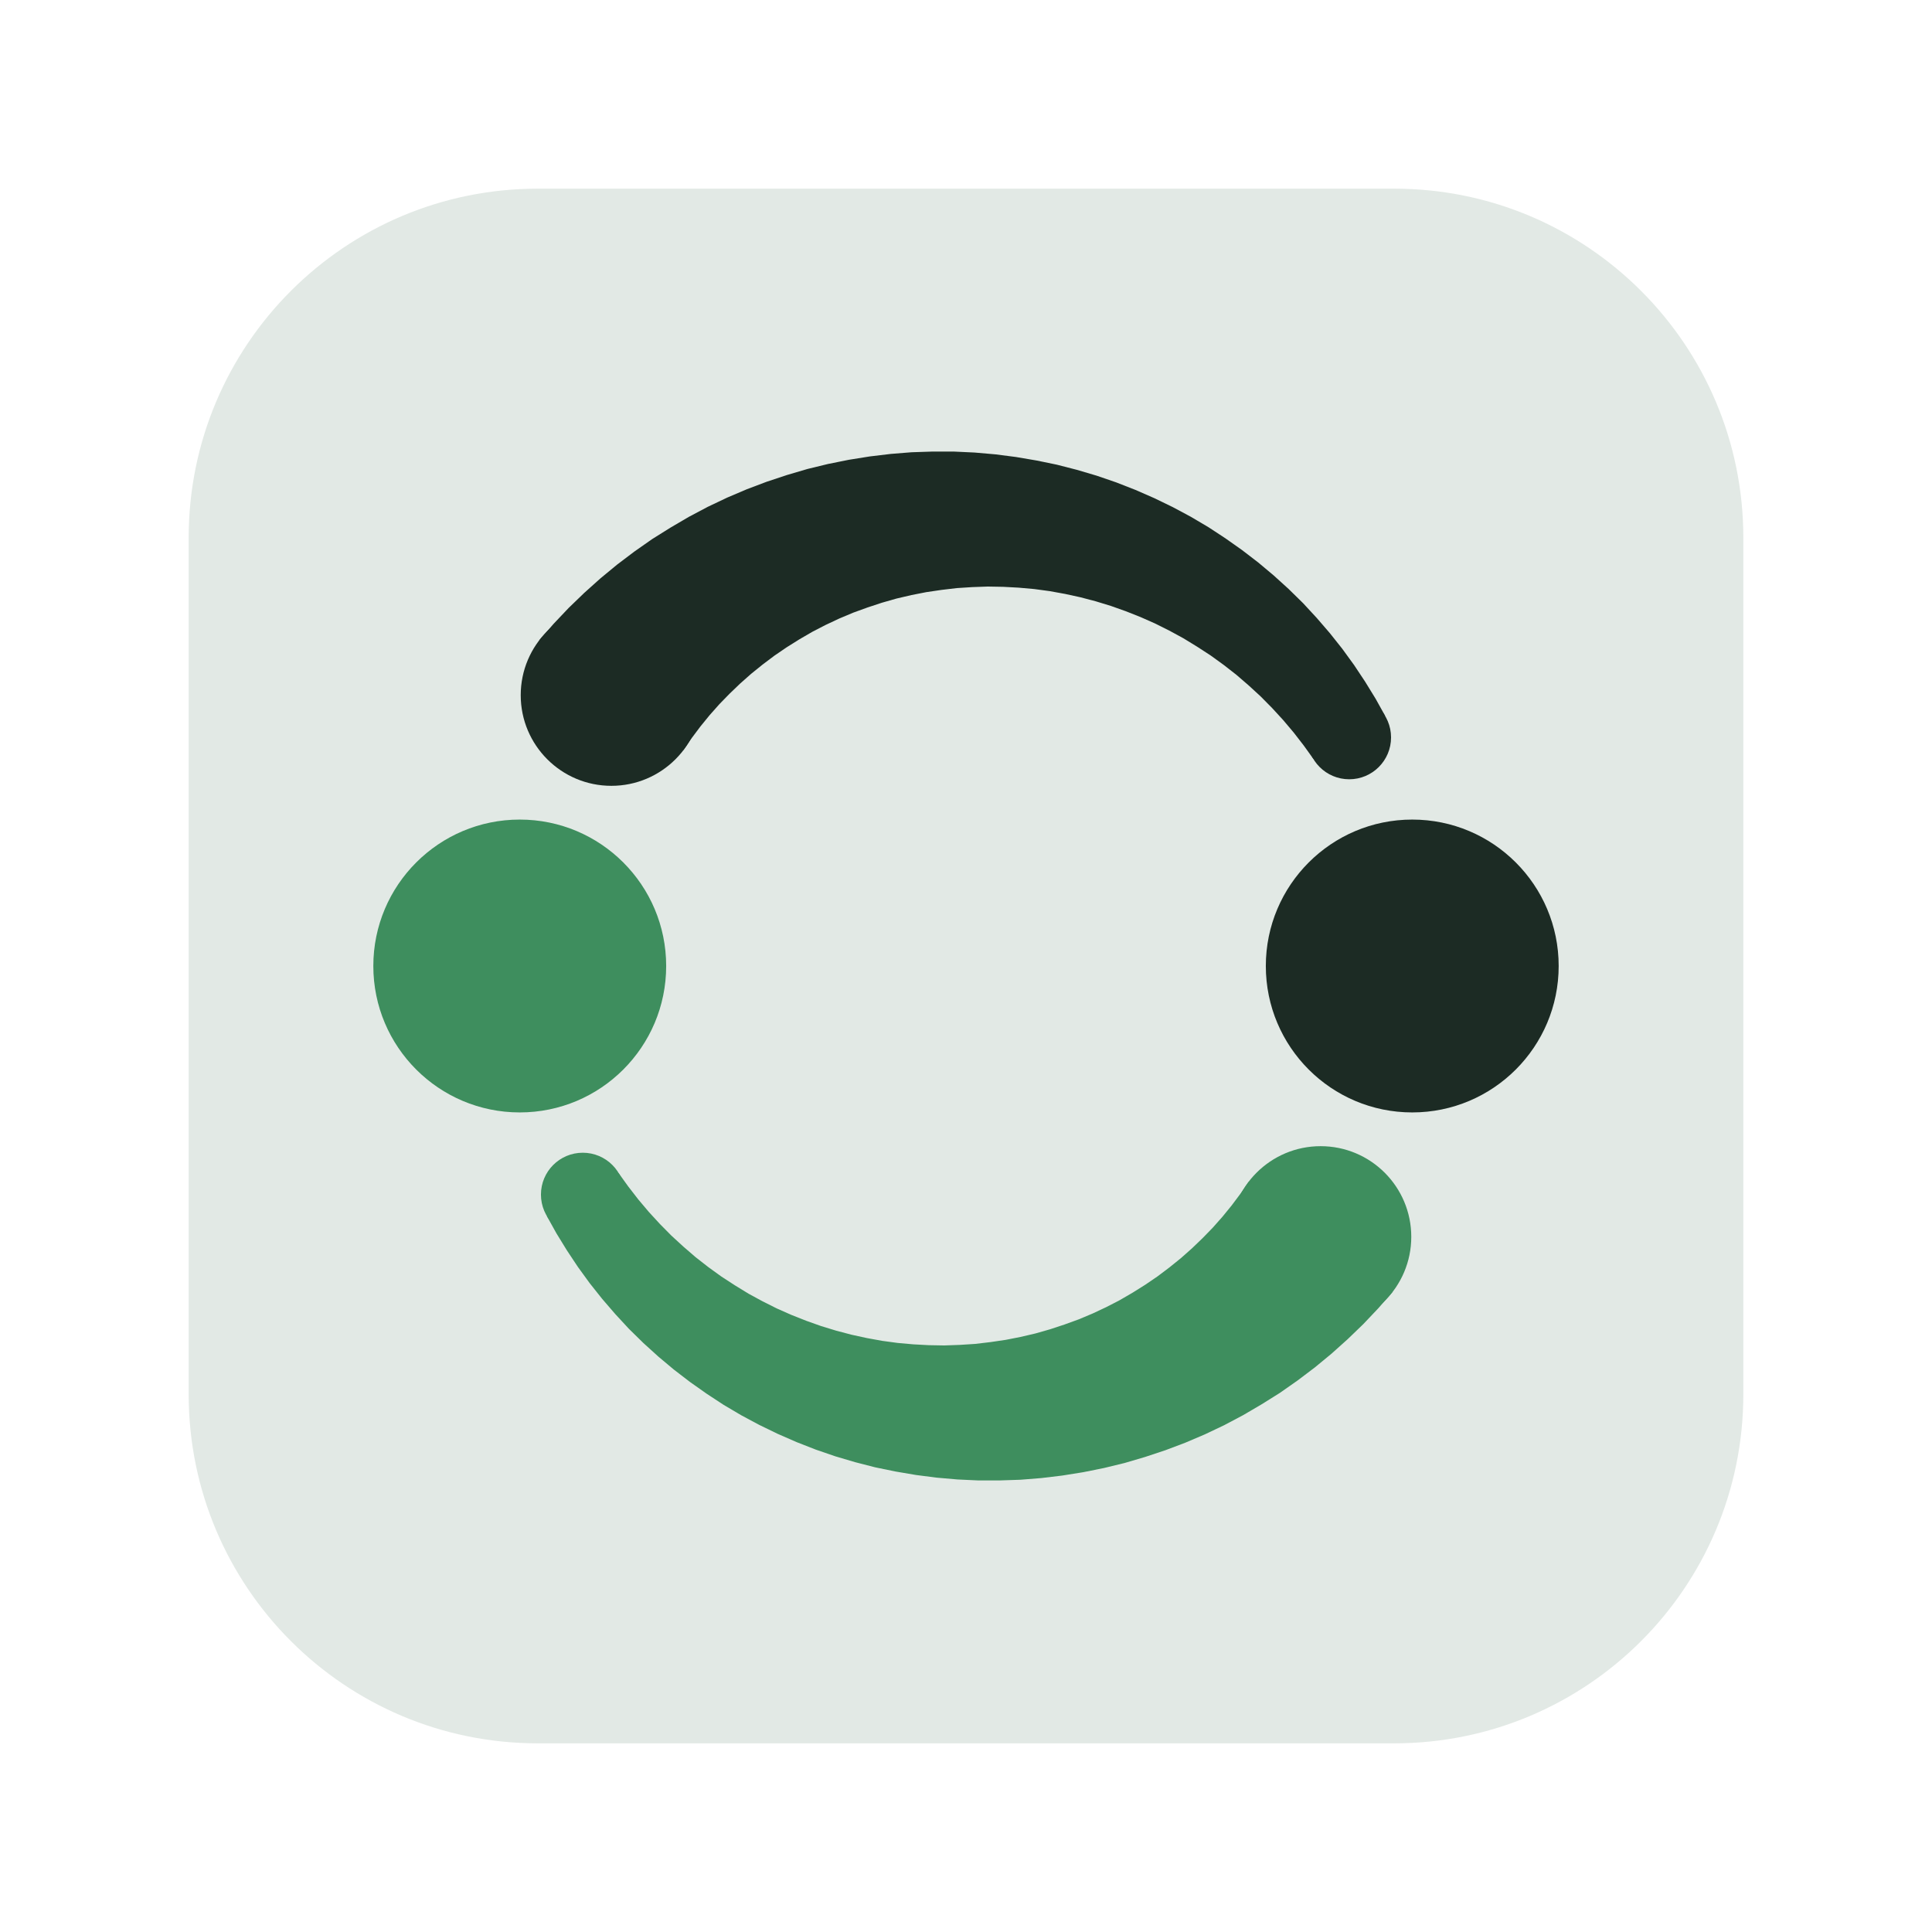
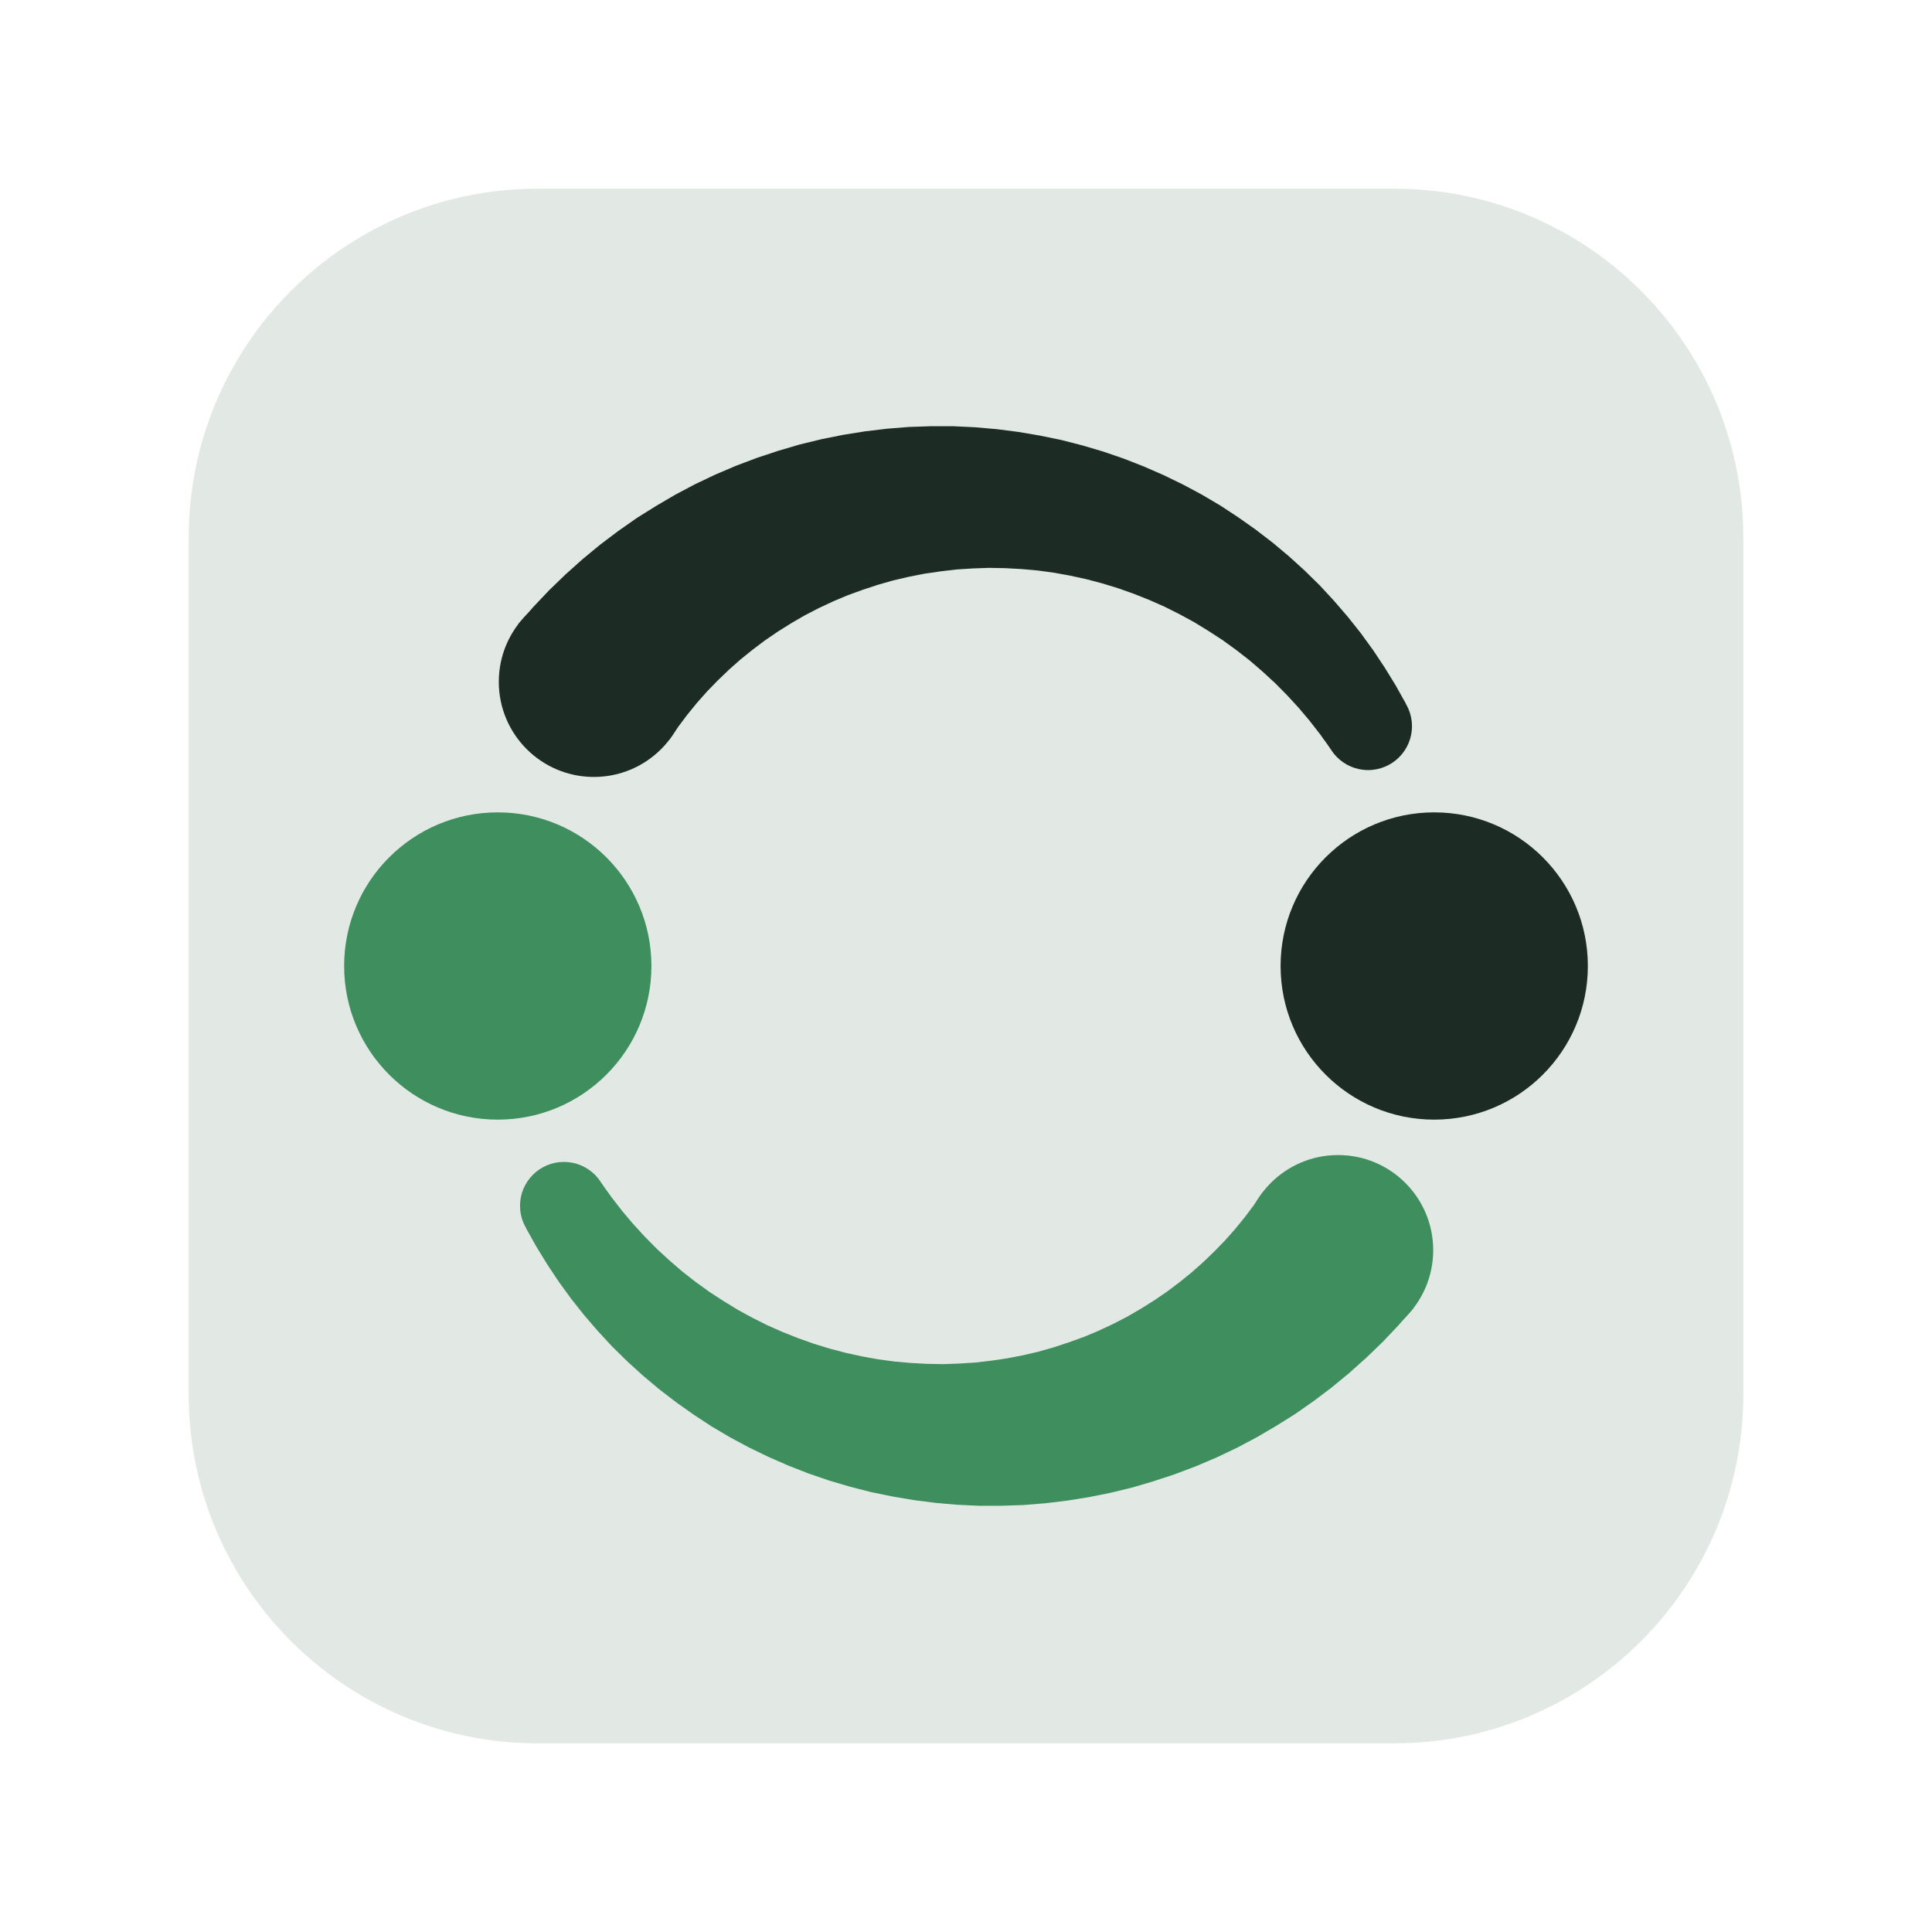
<svg xmlns="http://www.w3.org/2000/svg" width="1024" height="1024" viewBox="0 0 1024 1024">
  <rect x="100" y="100" width="824" height="824" rx="185" fill="#E2E9E5" />
-   <g transform="translate(512,512) scale(7.3913) translate(-50,-50)">
+   <g transform="translate(512,512) scale(7.75529) translate(-50,-50)">
    <path d="M19.40 26.64 L20.43 25.46 L21.51 24.32 L22.63 23.24 L23.79 22.20 L24.99 21.21 L26.22 20.28 L27.49 19.39 L28.80 18.57 L30.13 17.79 L31.49 17.07 L32.88 16.41 L34.29 15.81 L35.72 15.27 L37.17 14.79 L38.63 14.36 L40.11 14.00 L41.60 13.70 L43.10 13.46 L44.60 13.28 L46.10 13.16 L47.61 13.11 L49.11 13.11 L50.61 13.18 L52.10 13.31 L53.58 13.50 L55.05 13.75 L56.51 14.05 L57.95 14.42 L59.37 14.84 L60.77 15.32 L62.15 15.86 L63.50 16.45 L64.82 17.09 L66.11 17.78 L67.38 18.53 L68.60 19.33 L69.79 20.17 L70.95 21.06 L72.06 21.99 L73.13 22.96 L74.17 23.98 L75.15 25.04 L76.09 26.13 L76.98 27.25 L77.83 28.42 L78.62 29.61 L79.37 30.83 L80.06 32.07 L74.91 35.15 L74.22 34.19 L73.50 33.26 L72.74 32.36 L71.95 31.50 L71.13 30.67 L70.27 29.88 L69.39 29.12 L68.48 28.41 L67.54 27.73 L66.57 27.10 L65.59 26.50 L64.58 25.95 L63.56 25.44 L62.52 24.98 L61.46 24.56 L60.39 24.18 L59.31 23.85 L58.21 23.56 L57.11 23.32 L56.01 23.12 L54.90 22.97 L53.78 22.87 L52.67 22.81 L51.56 22.79 L50.45 22.83 L49.35 22.90 L48.25 23.03 L47.16 23.19 L46.09 23.40 L45.02 23.65 L43.97 23.95 L42.94 24.29 L41.92 24.66 L40.92 25.08 L39.94 25.54 L38.99 26.03 L38.06 26.57 L37.15 27.14 L36.27 27.74 L35.42 28.38 L34.59 29.05 L33.80 29.75 L33.04 30.48 L32.31 31.23 L31.61 32.02 L30.95 32.83 L30.32 33.67 L29.73 34.52 Z" fill="#1C2B24" />
    <circle cx="24.57" cy="30.58" r="6.50" fill="#1C2B24" />
    <circle cx="77.48" cy="33.61" r="3.00" fill="#1C2B24" />
    <path d="M80.60 73.36 L79.57 74.54 L78.49 75.68 L77.37 76.76 L76.21 77.80 L75.01 78.79 L73.78 79.72 L72.51 80.61 L71.20 81.43 L69.87 82.21 L68.51 82.93 L67.12 83.59 L65.71 84.19 L64.28 84.73 L62.83 85.21 L61.37 85.64 L59.89 86.00 L58.40 86.30 L56.90 86.54 L55.40 86.72 L53.90 86.84 L52.39 86.89 L50.89 86.89 L49.39 86.82 L47.90 86.69 L46.42 86.50 L44.95 86.25 L43.49 85.95 L42.05 85.58 L40.63 85.16 L39.23 84.68 L37.85 84.14 L36.50 83.55 L35.18 82.91 L33.89 82.22 L32.62 81.47 L31.40 80.67 L30.21 79.83 L29.05 78.94 L27.94 78.01 L26.87 77.04 L25.83 76.02 L24.85 74.96 L23.91 73.87 L23.02 72.75 L22.17 71.58 L21.38 70.39 L20.63 69.17 L19.94 67.93 L25.09 64.85 L25.78 65.81 L26.50 66.74 L27.26 67.64 L28.05 68.50 L28.87 69.33 L29.73 70.12 L30.61 70.88 L31.52 71.59 L32.46 72.27 L33.43 72.90 L34.41 73.50 L35.42 74.05 L36.44 74.56 L37.48 75.02 L38.54 75.44 L39.61 75.82 L40.69 76.15 L41.79 76.44 L42.89 76.68 L43.99 76.88 L45.10 77.03 L46.22 77.13 L47.33 77.19 L48.44 77.21 L49.55 77.17 L50.65 77.10 L51.75 76.97 L52.84 76.81 L53.91 76.60 L54.98 76.35 L56.03 76.05 L57.06 75.71 L58.08 75.34 L59.08 74.92 L60.06 74.46 L61.01 73.97 L61.94 73.43 L62.85 72.86 L63.73 72.26 L64.58 71.62 L65.41 70.95 L66.20 70.25 L66.96 69.52 L67.69 68.77 L68.39 67.98 L69.05 67.17 L69.68 66.33 L70.27 65.48 Z" fill="#3E8E5E" />
    <circle cx="75.43" cy="69.42" r="6.50" fill="#3E8E5E" />
    <circle cx="22.52" cy="66.39" r="3.00" fill="#3E8E5E" />
    <circle cx="18" cy="50" r="10.5" fill="#3E8E5E" />
    <circle cx="82" cy="50" r="10.5" fill="#1C2B24" />
  </g>
</svg>
